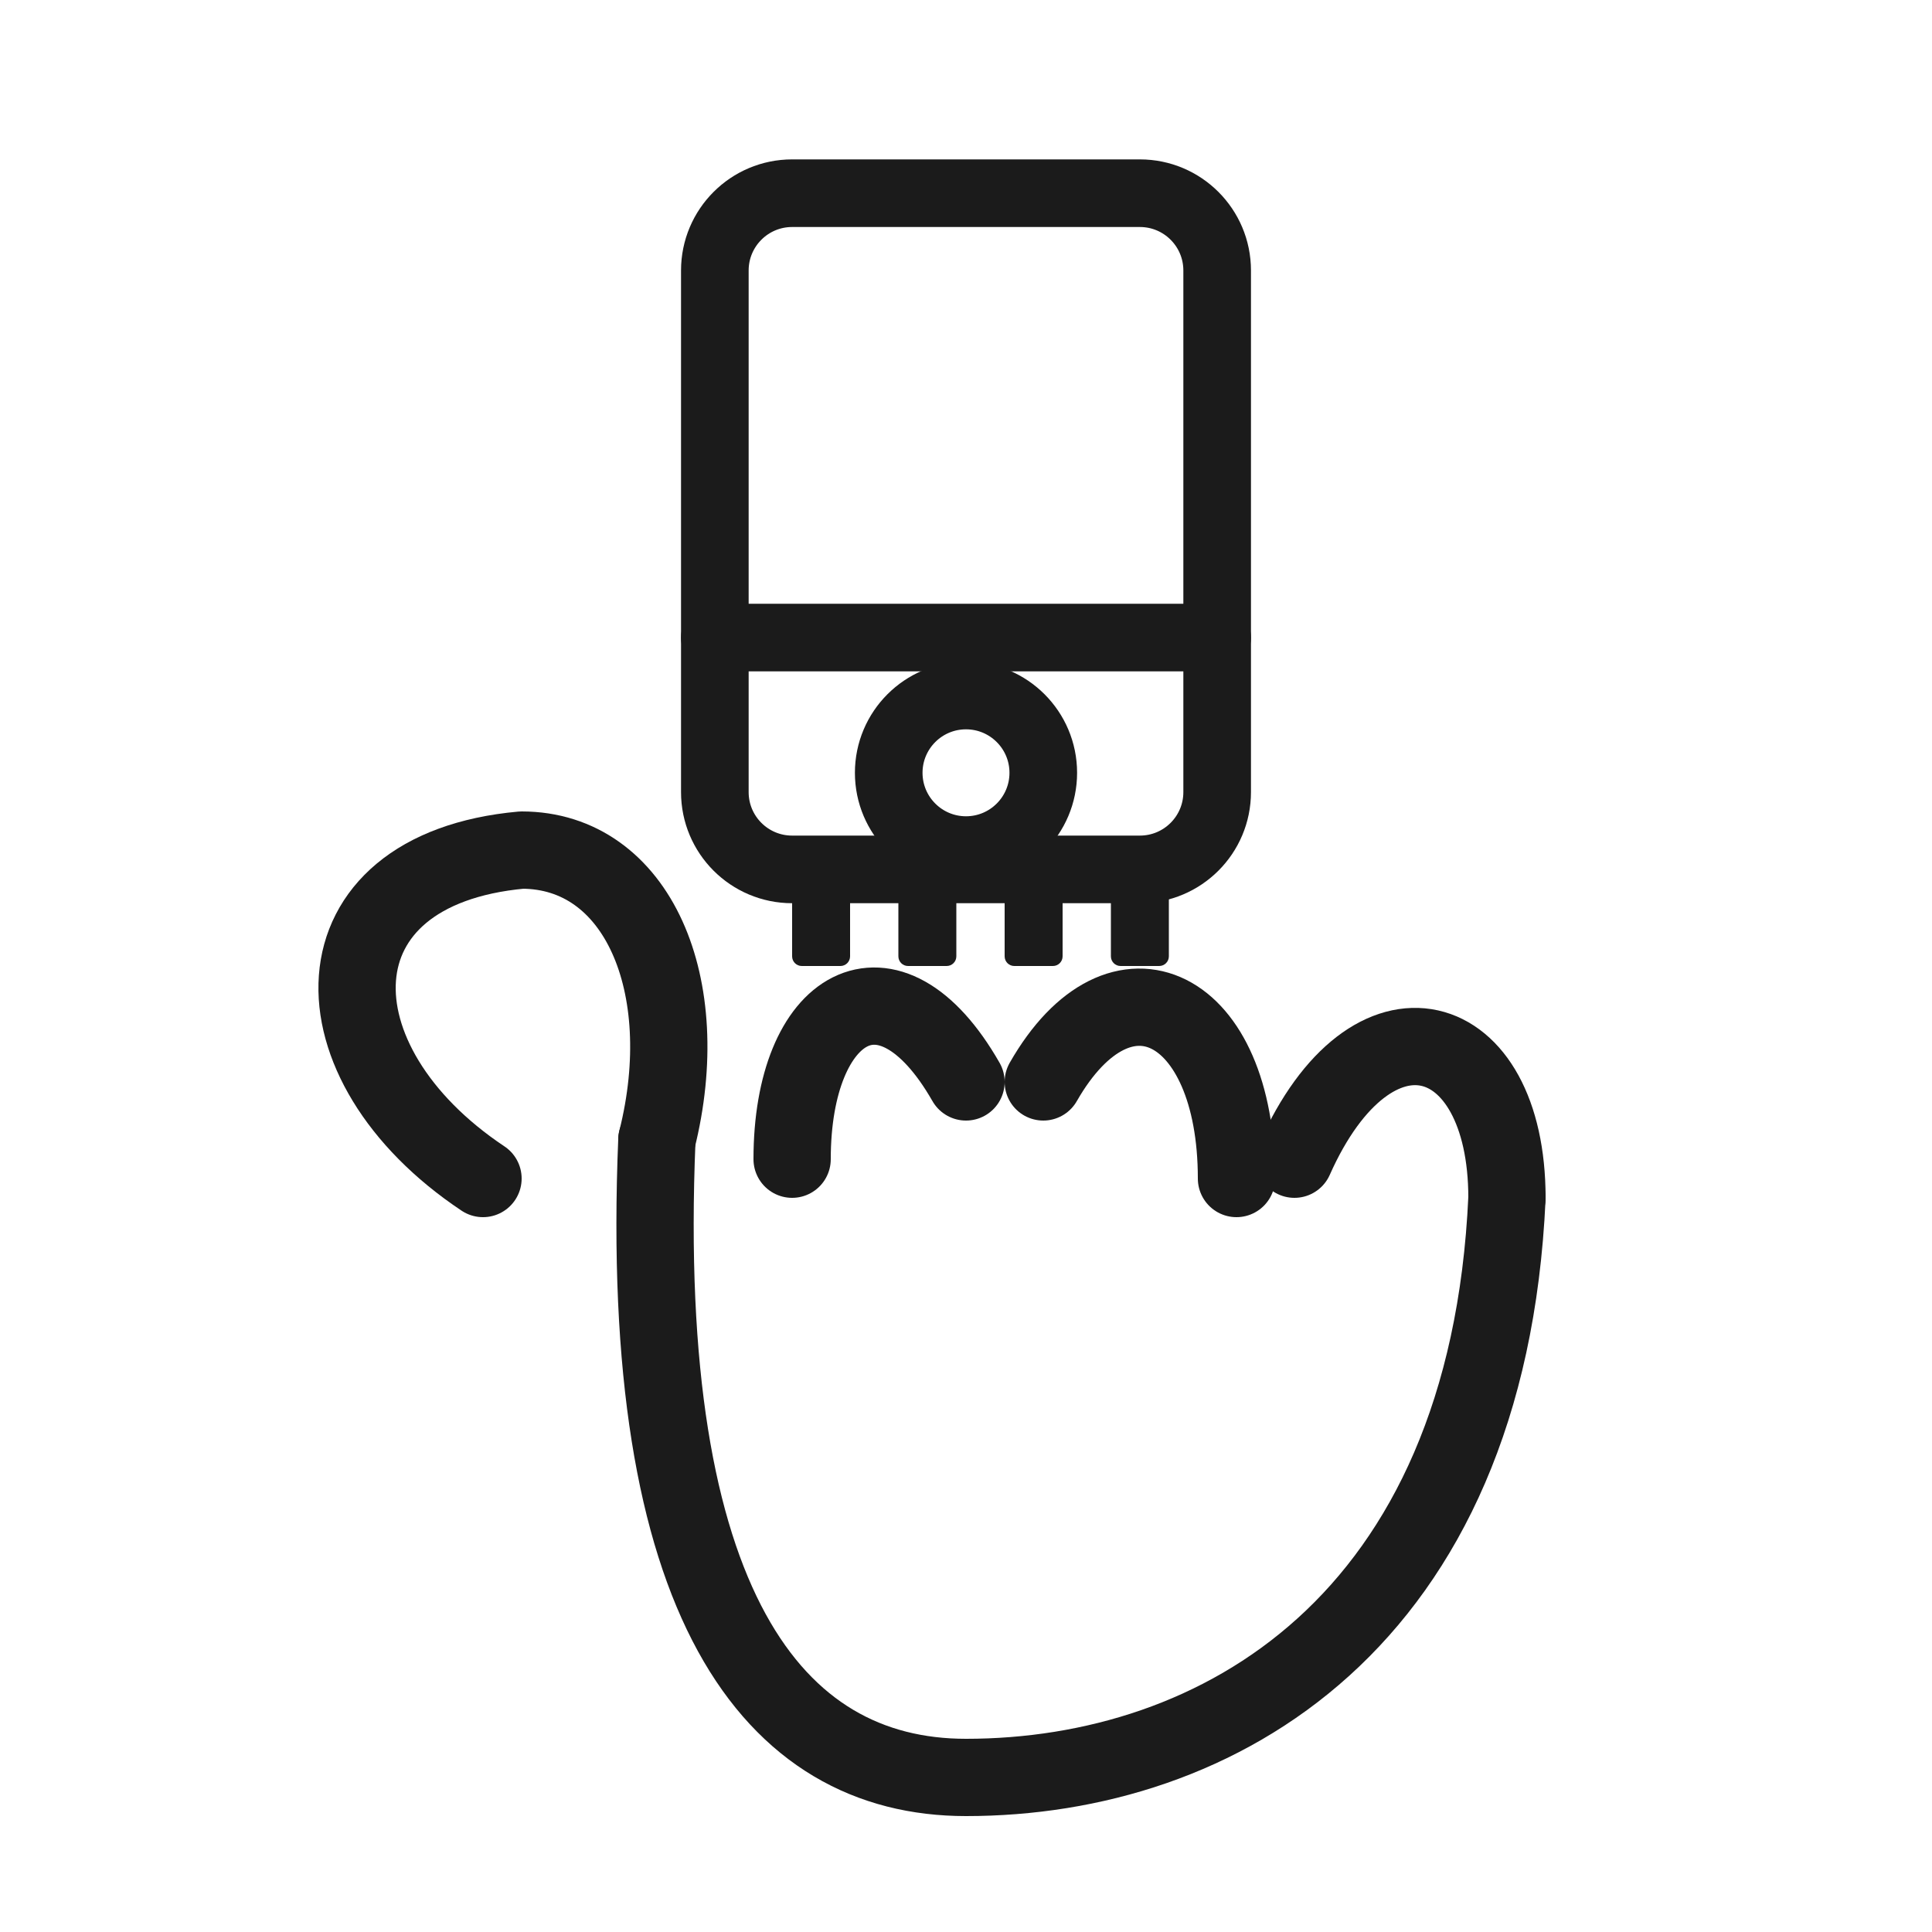
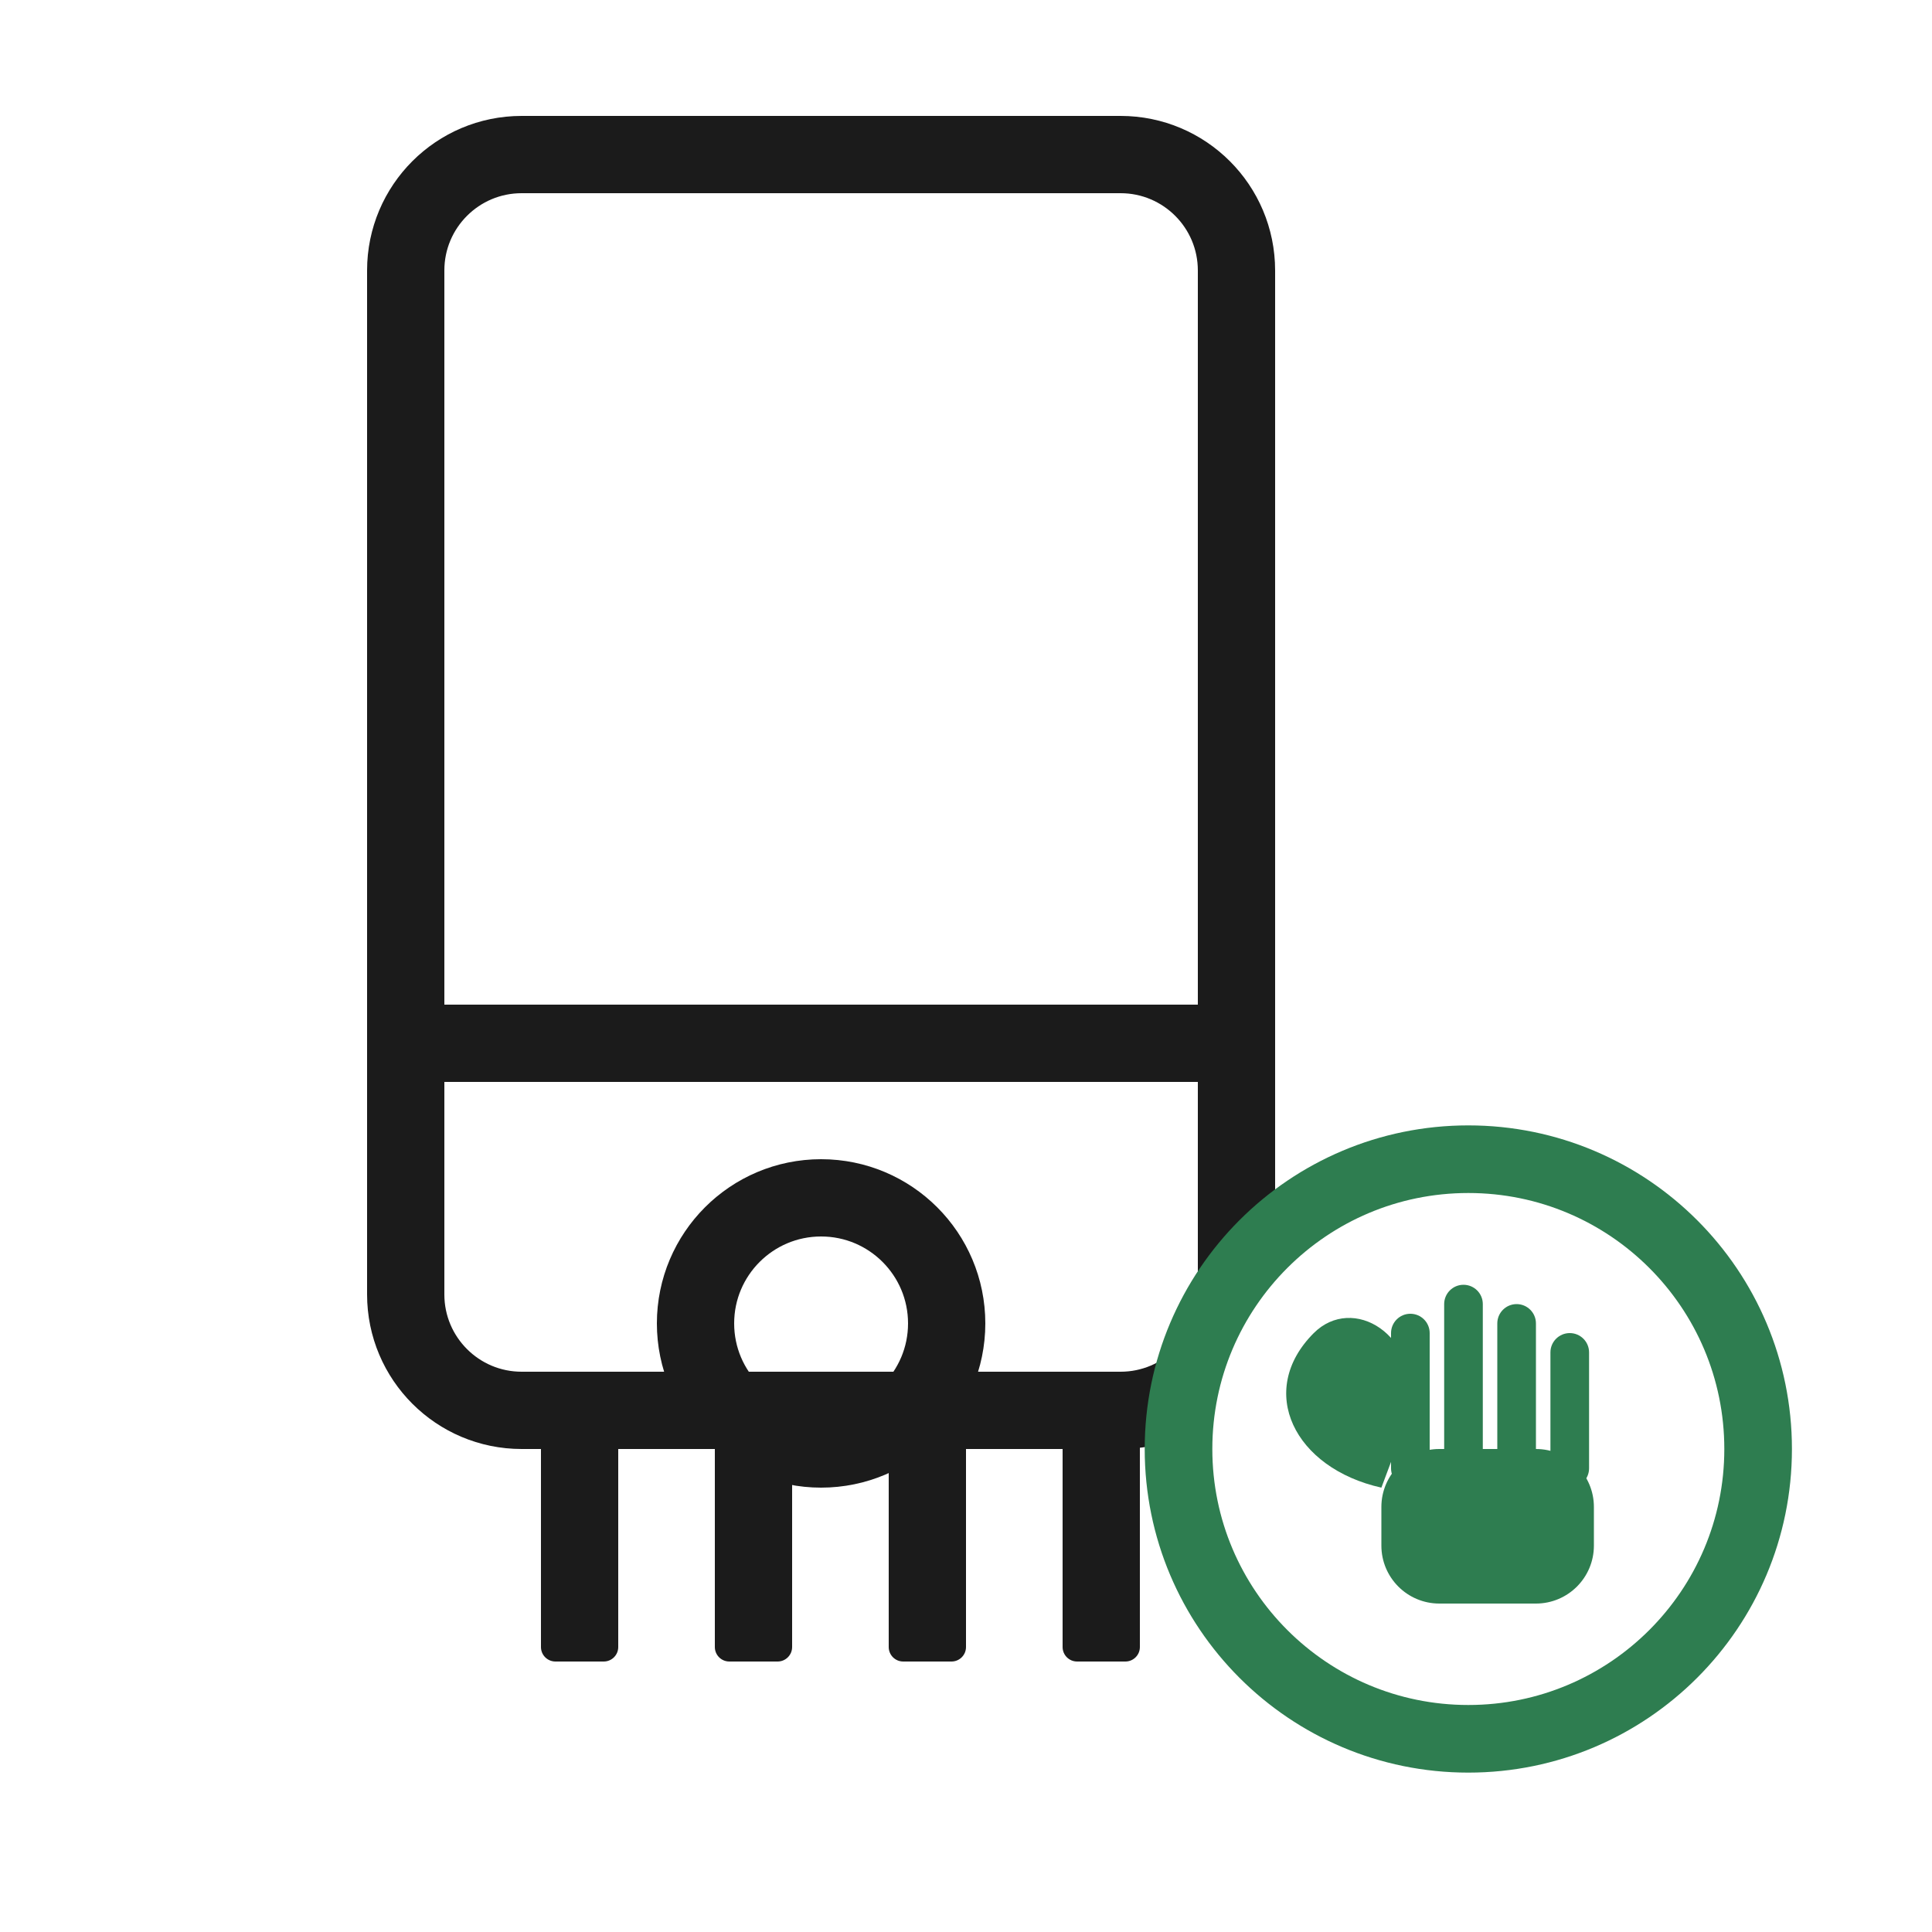
<svg xmlns="http://www.w3.org/2000/svg" width="200" height="200" viewBox="0 0 200 200" role="img" aria-labelledby="bc-title">
  <rect width="200" height="200" fill="#ffffff" />
-   <g fill="none" stroke="#1b1b1b" stroke-width="7" stroke-linejoin="round" stroke-linecap="round">
-     <rect x="74" y="20" width="52" height="70" rx="8" />
-     <line x1="74" y1="66" x2="126" y2="66" />
-     <circle cx="100" cy="80" r="8" />
+   <g fill="none" stroke="#1b1b1b" stroke-width="8" stroke-linejoin="round" stroke-linecap="round">
+     <rect x="42" y="16" width="86" height="130" rx="12" />
+     <line x1="42" y1="108" x2="128" y2="108" />
+     <circle cx="85" cy="137" r="13" />
  </g>
  <g fill="#1b1b1b">
-     <rect x="82" y="90" width="6" height="10" rx="1" />
-     <rect x="93" y="90" width="6" height="10" rx="1" />
-     <rect x="104" y="90" width="6" height="10" rx="1" />
-     <rect x="115" y="90" width="6" height="10" rx="1" />
+     <rect x="56" y="146" width="8" height="26" rx="1.5" />
+     <rect x="74" y="146" width="8" height="26" rx="1.5" />
+     <rect x="92" y="146" width="8" height="26" rx="1.5" />
+     <rect x="110" y="146" width="8" height="26" rx="1.5" />
  </g>
-   <g fill="none" stroke="#1b1b1b" stroke-width="8" stroke-linejoin="round" stroke-linecap="round">
-     <path d="M50 122 C 32 110, 32 90, 54 88 C 66 88, 72 102, 68 118" />
-     <path d="M68 118 C 66 166, 80 184, 100 184 C 126 184, 154 168, 156 124" />
-     <path d="M82 120 C 82 104, 92 98, 100 112" />
-     <path d="M108 112 C 116 98, 128 104, 128 122" />
-     <path d="M134 120 C 142 102, 156 106, 156 124" />
+   <g>
+     <circle cx="152" cy="150" r="30" fill="#ffffff" stroke="#2e7d50" stroke-width="7" />
+     <g fill="#2e7d50">
+       <rect x="144" y="136" width="4" height="18" rx="2" />
+       <rect x="149.5" y="133" width="4" height="21" rx="2" />
+       <rect x="155" y="135" width="4" height="19" rx="2" />
+       <rect x="160.5" y="138" width="4" height="16" rx="2" />
+       <rect x="143" y="150" width="22" height="16" rx="6" />
+       <path d="M143 154 C 134 152, 130 144, 136 138 C 140 134, 147 138, 146 146 Z" />
+     </g>
  </g>
</svg>
